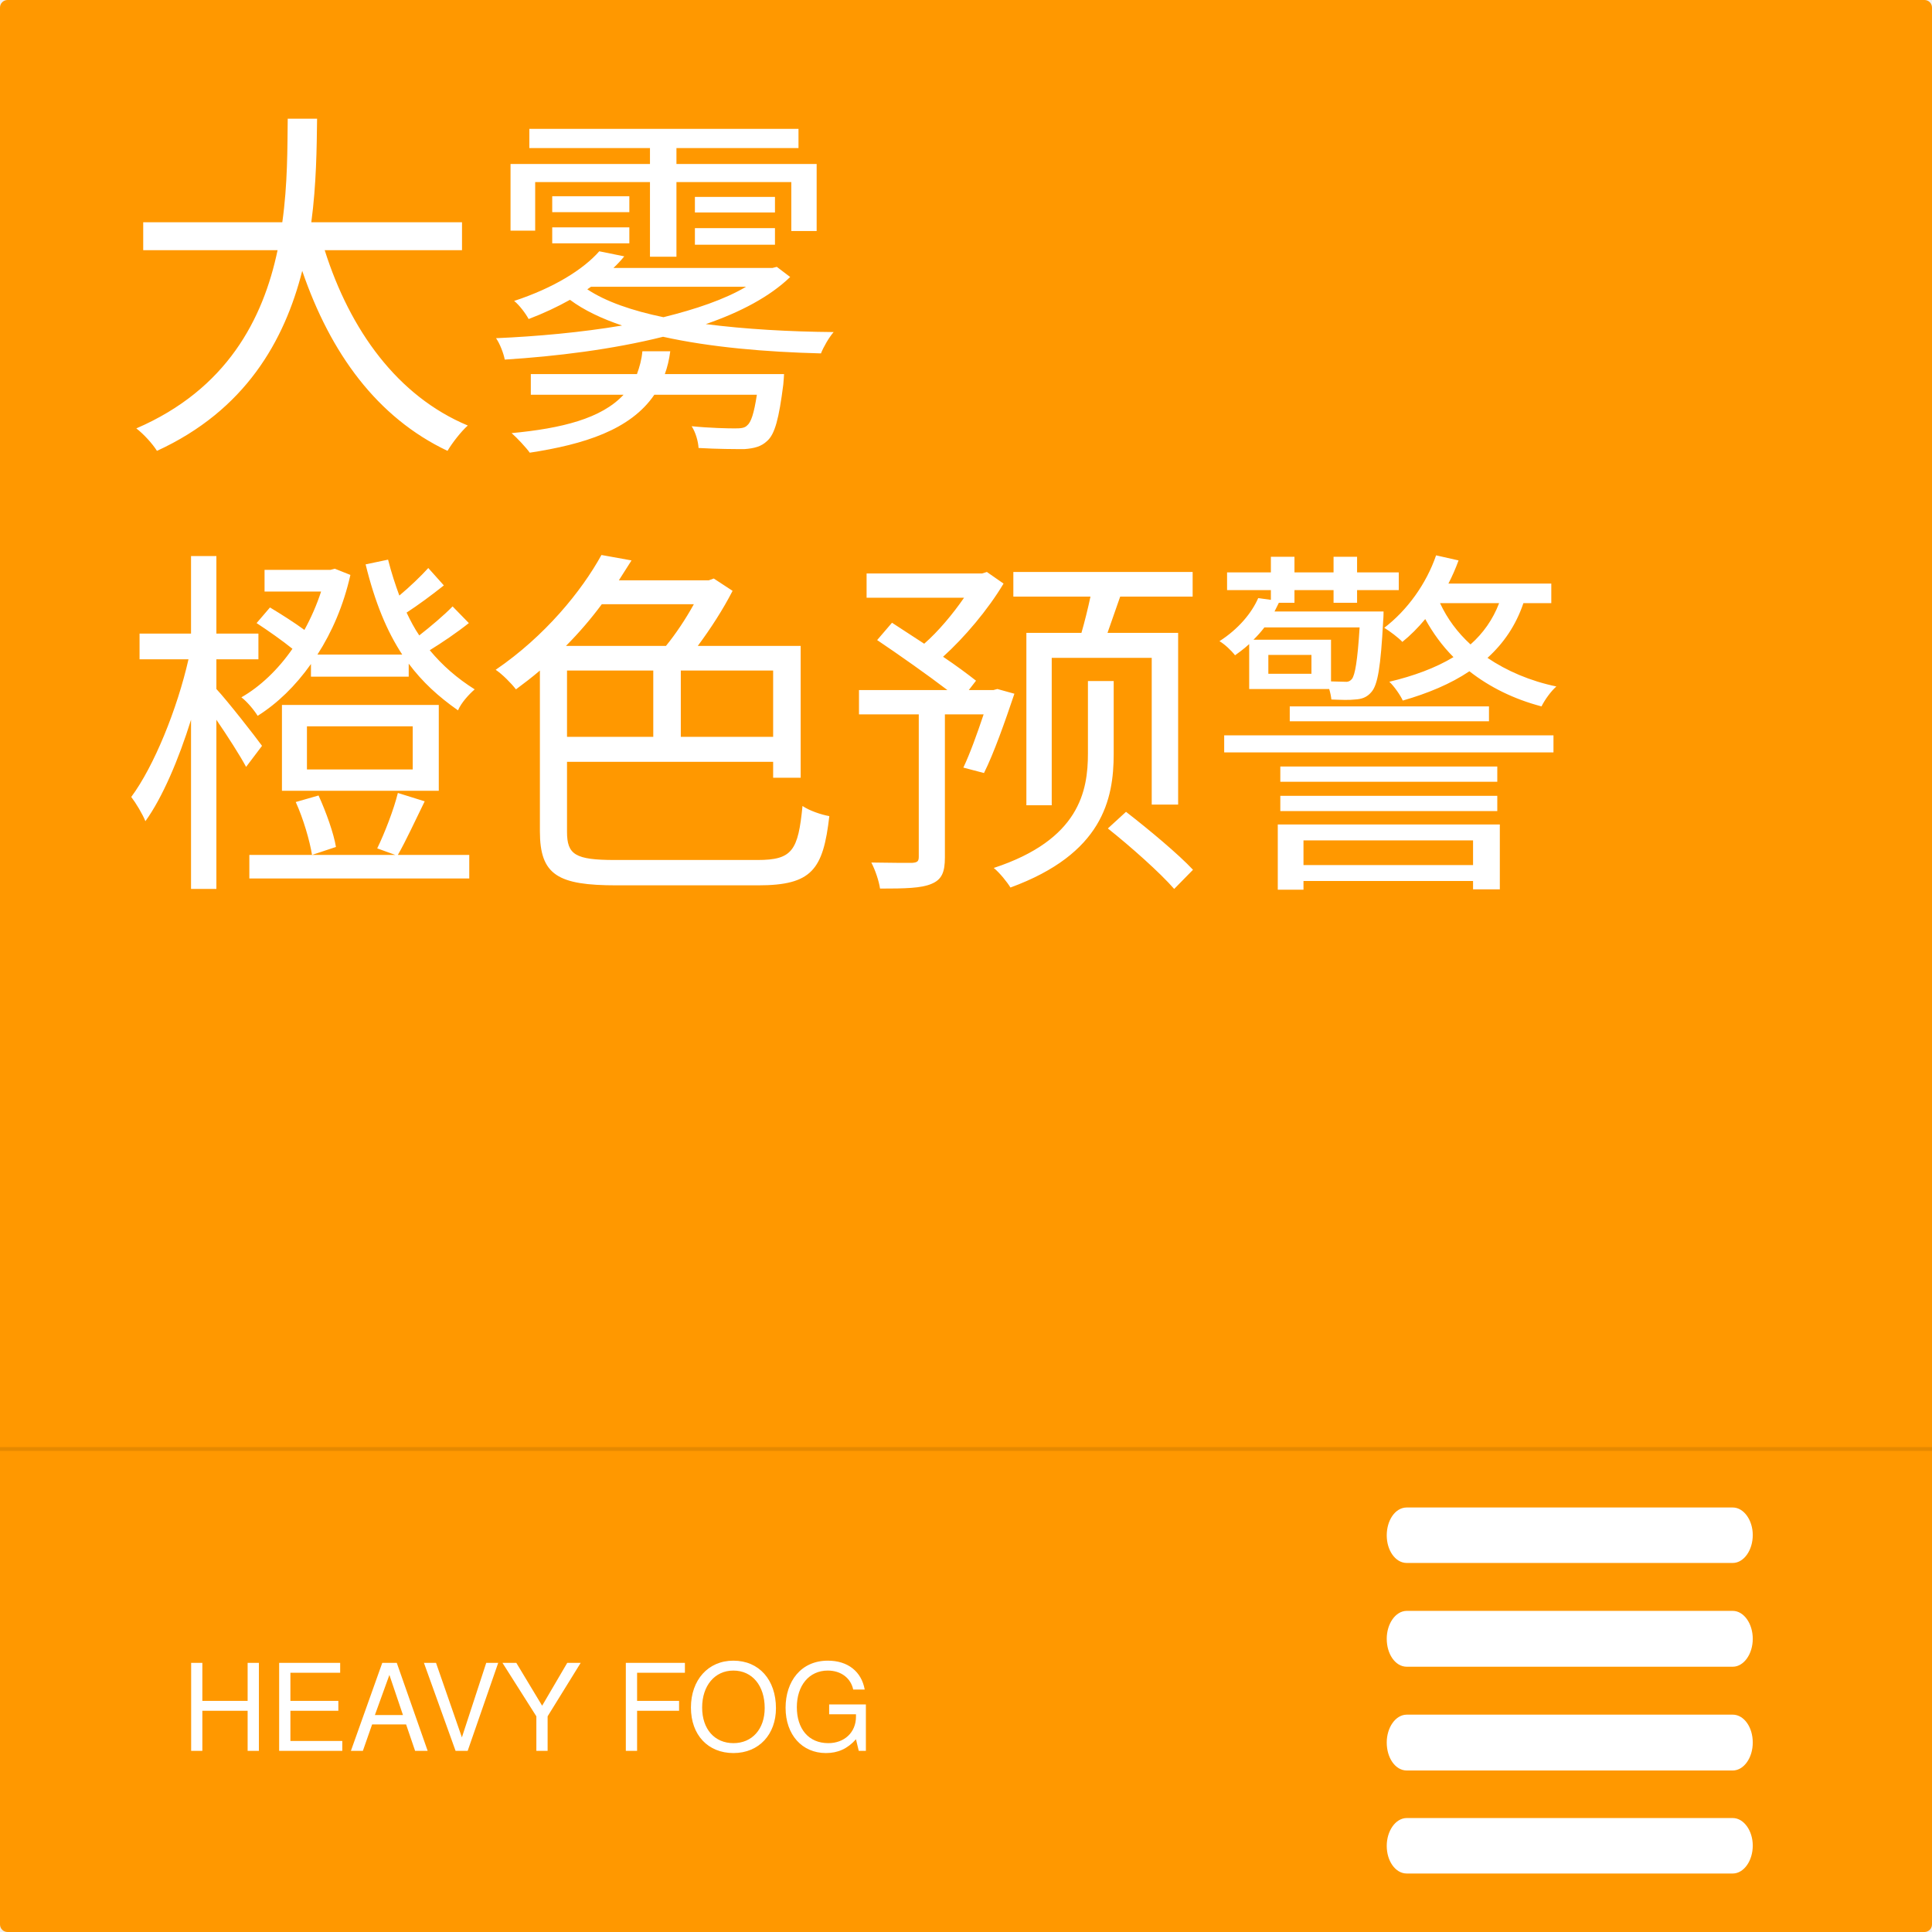
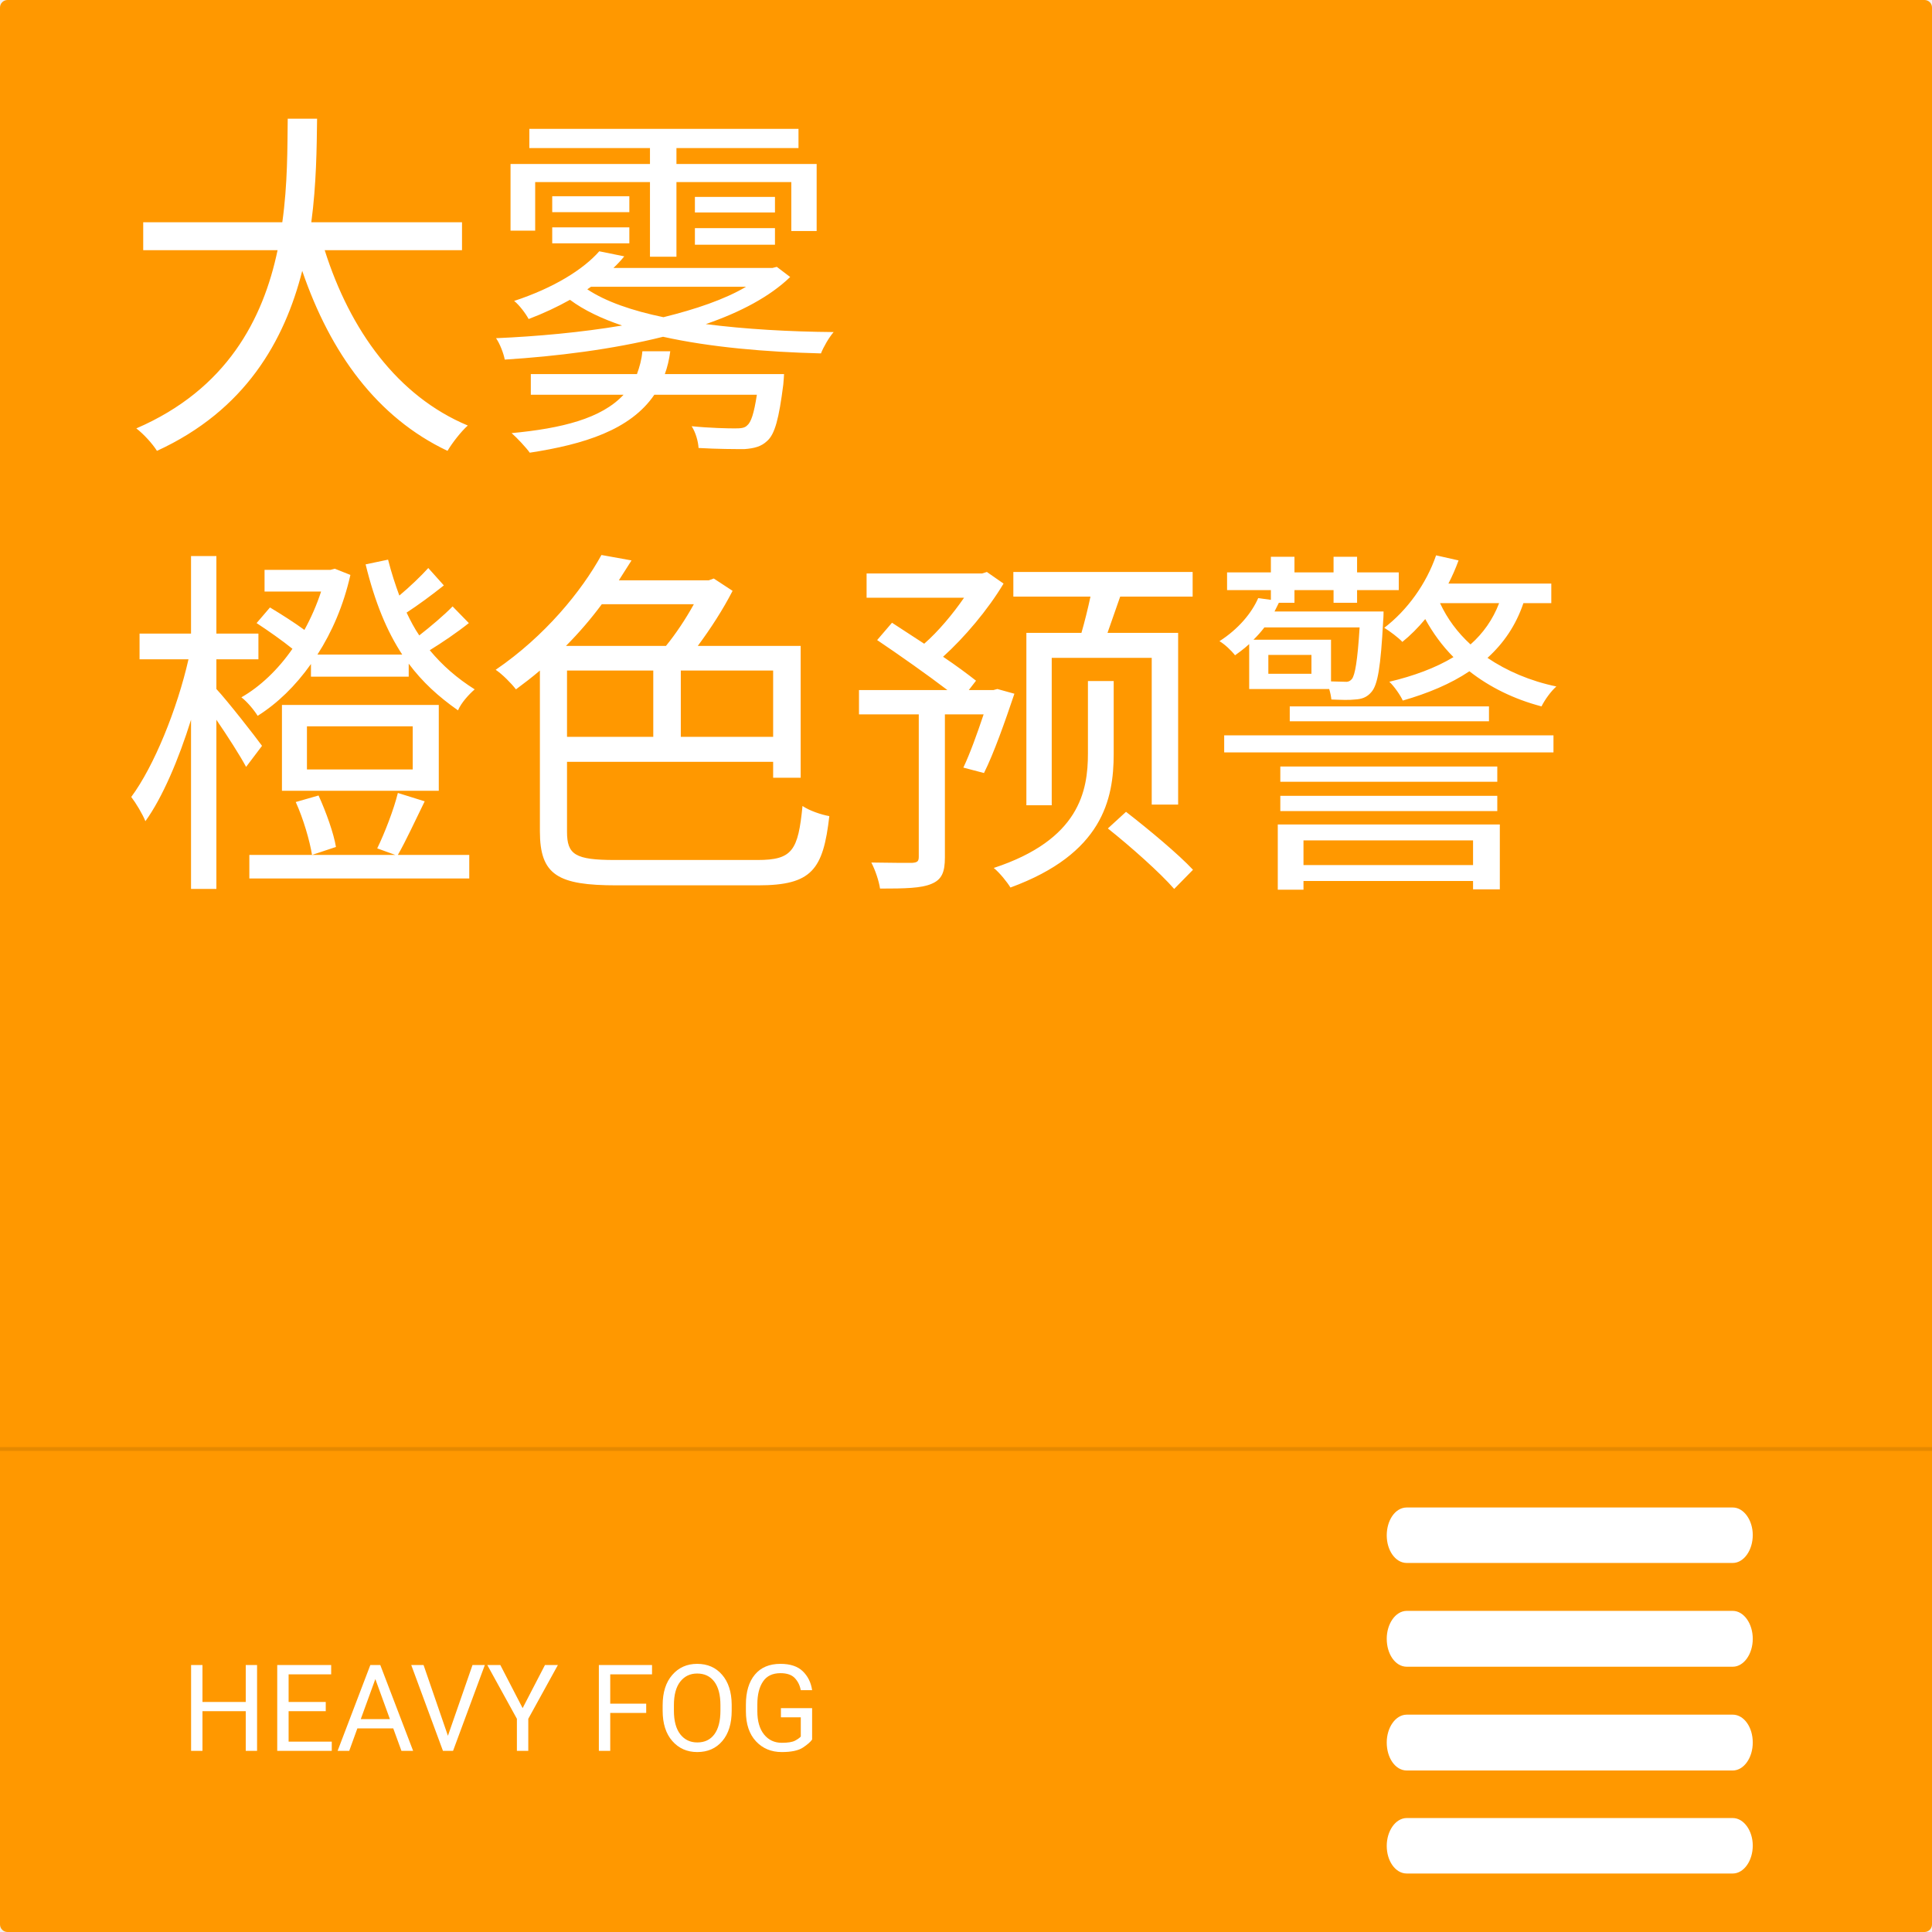
<svg xmlns="http://www.w3.org/2000/svg" version="1.1" viewBox="0 0 512 512" height="512" width="512">
  <rect y="0" x="0" rx="2" ry="2" height="512" width="512" id="rect-doc" style="fill:#ff9800;fill-opacity:1;stroke:none;stroke-opacity:1" />
-   <text id="color0" y="112" x="32" style="font-style:normal;font-variant:normal;font-weight:normal;font-stretch:normal;font-size:96px;font-family:'Heiti SC';text-align:start;letter-spacing:0px;word-spacing:0;writing-mode:lr-tb;text-anchor:left;fill:#ffffff;fill-opacity:1;stroke:none;">大雾</text>
-   <text id="color1" y="228" x="32" style="font-style:normal;font-variant:normal;font-weight:normal;font-stretch:normal;font-size:96px;font-family:'Heiti SC';text-align:start;word-spacing:0;writing-mode:lr-tb;text-anchor:lfet;fill:#ffffff;fill-opacity:1;stroke:none;">橙色预警</text>
-   <text id="en" y="464" x="48" font-size="32px" fill="#ffffff" fill-opacity="1" stroke="none" font-family="Helvetica Neue" style="font-style:normal;font-variant:normal;font-weight:normal;font-stretch:normal;text-align:start;word-spacing:0;writing-mode:lr-tb;text-anchor:left;">HEAVY FOG</text>
+   <text id="color0" y="112" x="32" style="font-style:normal;font-variant:normal;font-weight:normal;font-stretch:normal;font-size:96px;font-family:'Source Han Sans CN';text-align:start;letter-spacing:0px;word-spacing:0;writing-mode:lr-tb;text-anchor:left;fill:#ffffff;fill-opacity:1;stroke:none;">大雾</text>
+   <text id="color1" y="228" x="32" style="font-style:normal;font-variant:normal;font-weight:normal;font-stretch:normal;font-size:96px;font-family:'Source Han Sans CN';text-align:start;word-spacing:0;writing-mode:lr-tb;text-anchor:lfet;fill:#ffffff;fill-opacity:1;stroke:none;">橙色预警</text>
+   <text id="en" y="464" x="48" font-size="32px" fill="#ffffff" fill-opacity="1" stroke="none" font-family="Roboto" style="font-style:normal;font-variant:normal;font-weight:normal;font-stretch:normal;text-align:start;word-spacing:0;writing-mode:lr-tb;">HEAVY FOG</text>
  <path style="stroke:#000000;stroke-width:1px;stroke-opacity:0.1" d="M0,384 L512,384" />
  <g transform="translate(368,400)">
    <path stroke="#ffffff" fill="#ffffff" d="M4.8,13.7h86.4c2.6,0,4.8-3.1,4.8-6.9C96,3.1,93.8,0,91.2,0H4.8C2.1,0,0,3.1,0,6.9    C0,10.6,2.1,13.7,4.8,13.7z M91.2,27.4H4.8c-2.6,0-4.8,3.1-4.8,6.9s2.1,6.9,4.8,6.9h86.4c2.6,0,4.8-3.1,4.8-6.9    S93.8,27.4,91.2,27.4z M91.2,54.9H4.8c-2.6,0-4.8,3.1-4.8,6.9c0,3.8,2.1,6.9,4.8,6.9h86.4c2.6,0,4.8-3.1,4.8-6.9    C96,57.9,93.8,54.9,91.2,54.9z M91.2,82.3H4.8c-2.6,0-4.8,3.1-4.8,6.9C0,92.9,2.1,96,4.8,96h86.4c2.6,0,4.8-3.1,4.8-6.9    C96,85.4,93.8,82.3,91.2,82.3z" />
  </g>
</svg>
